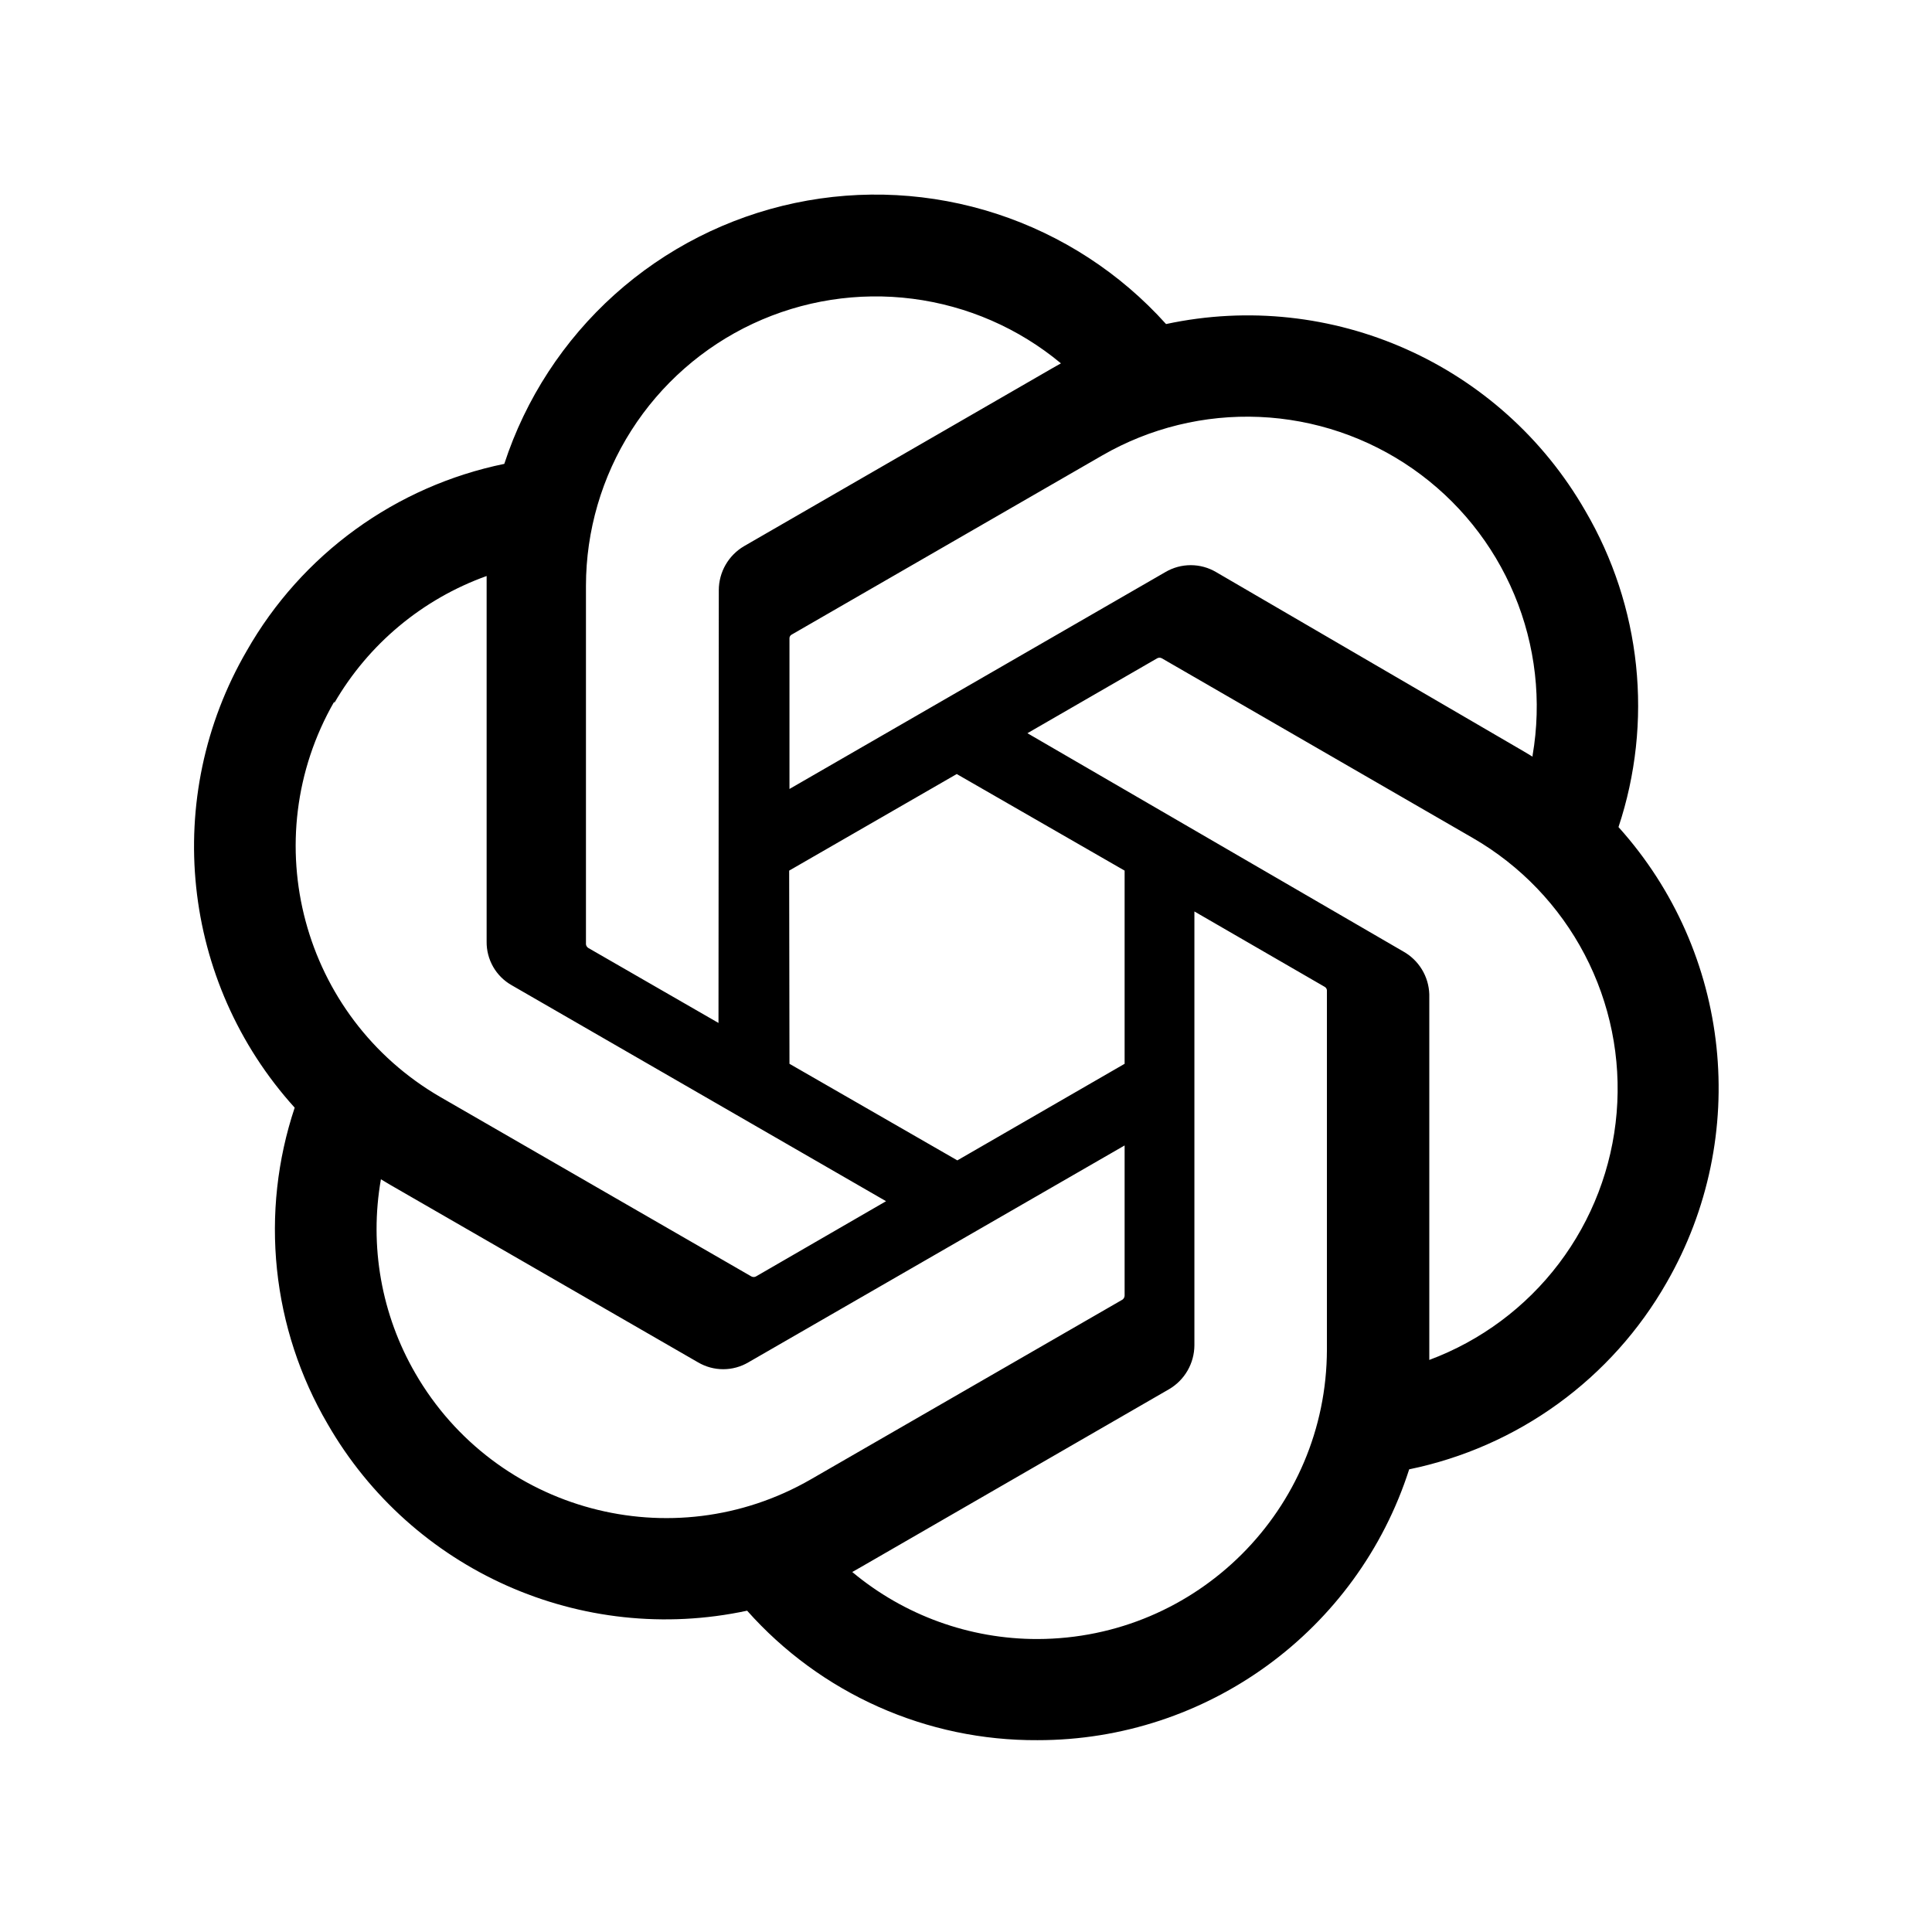
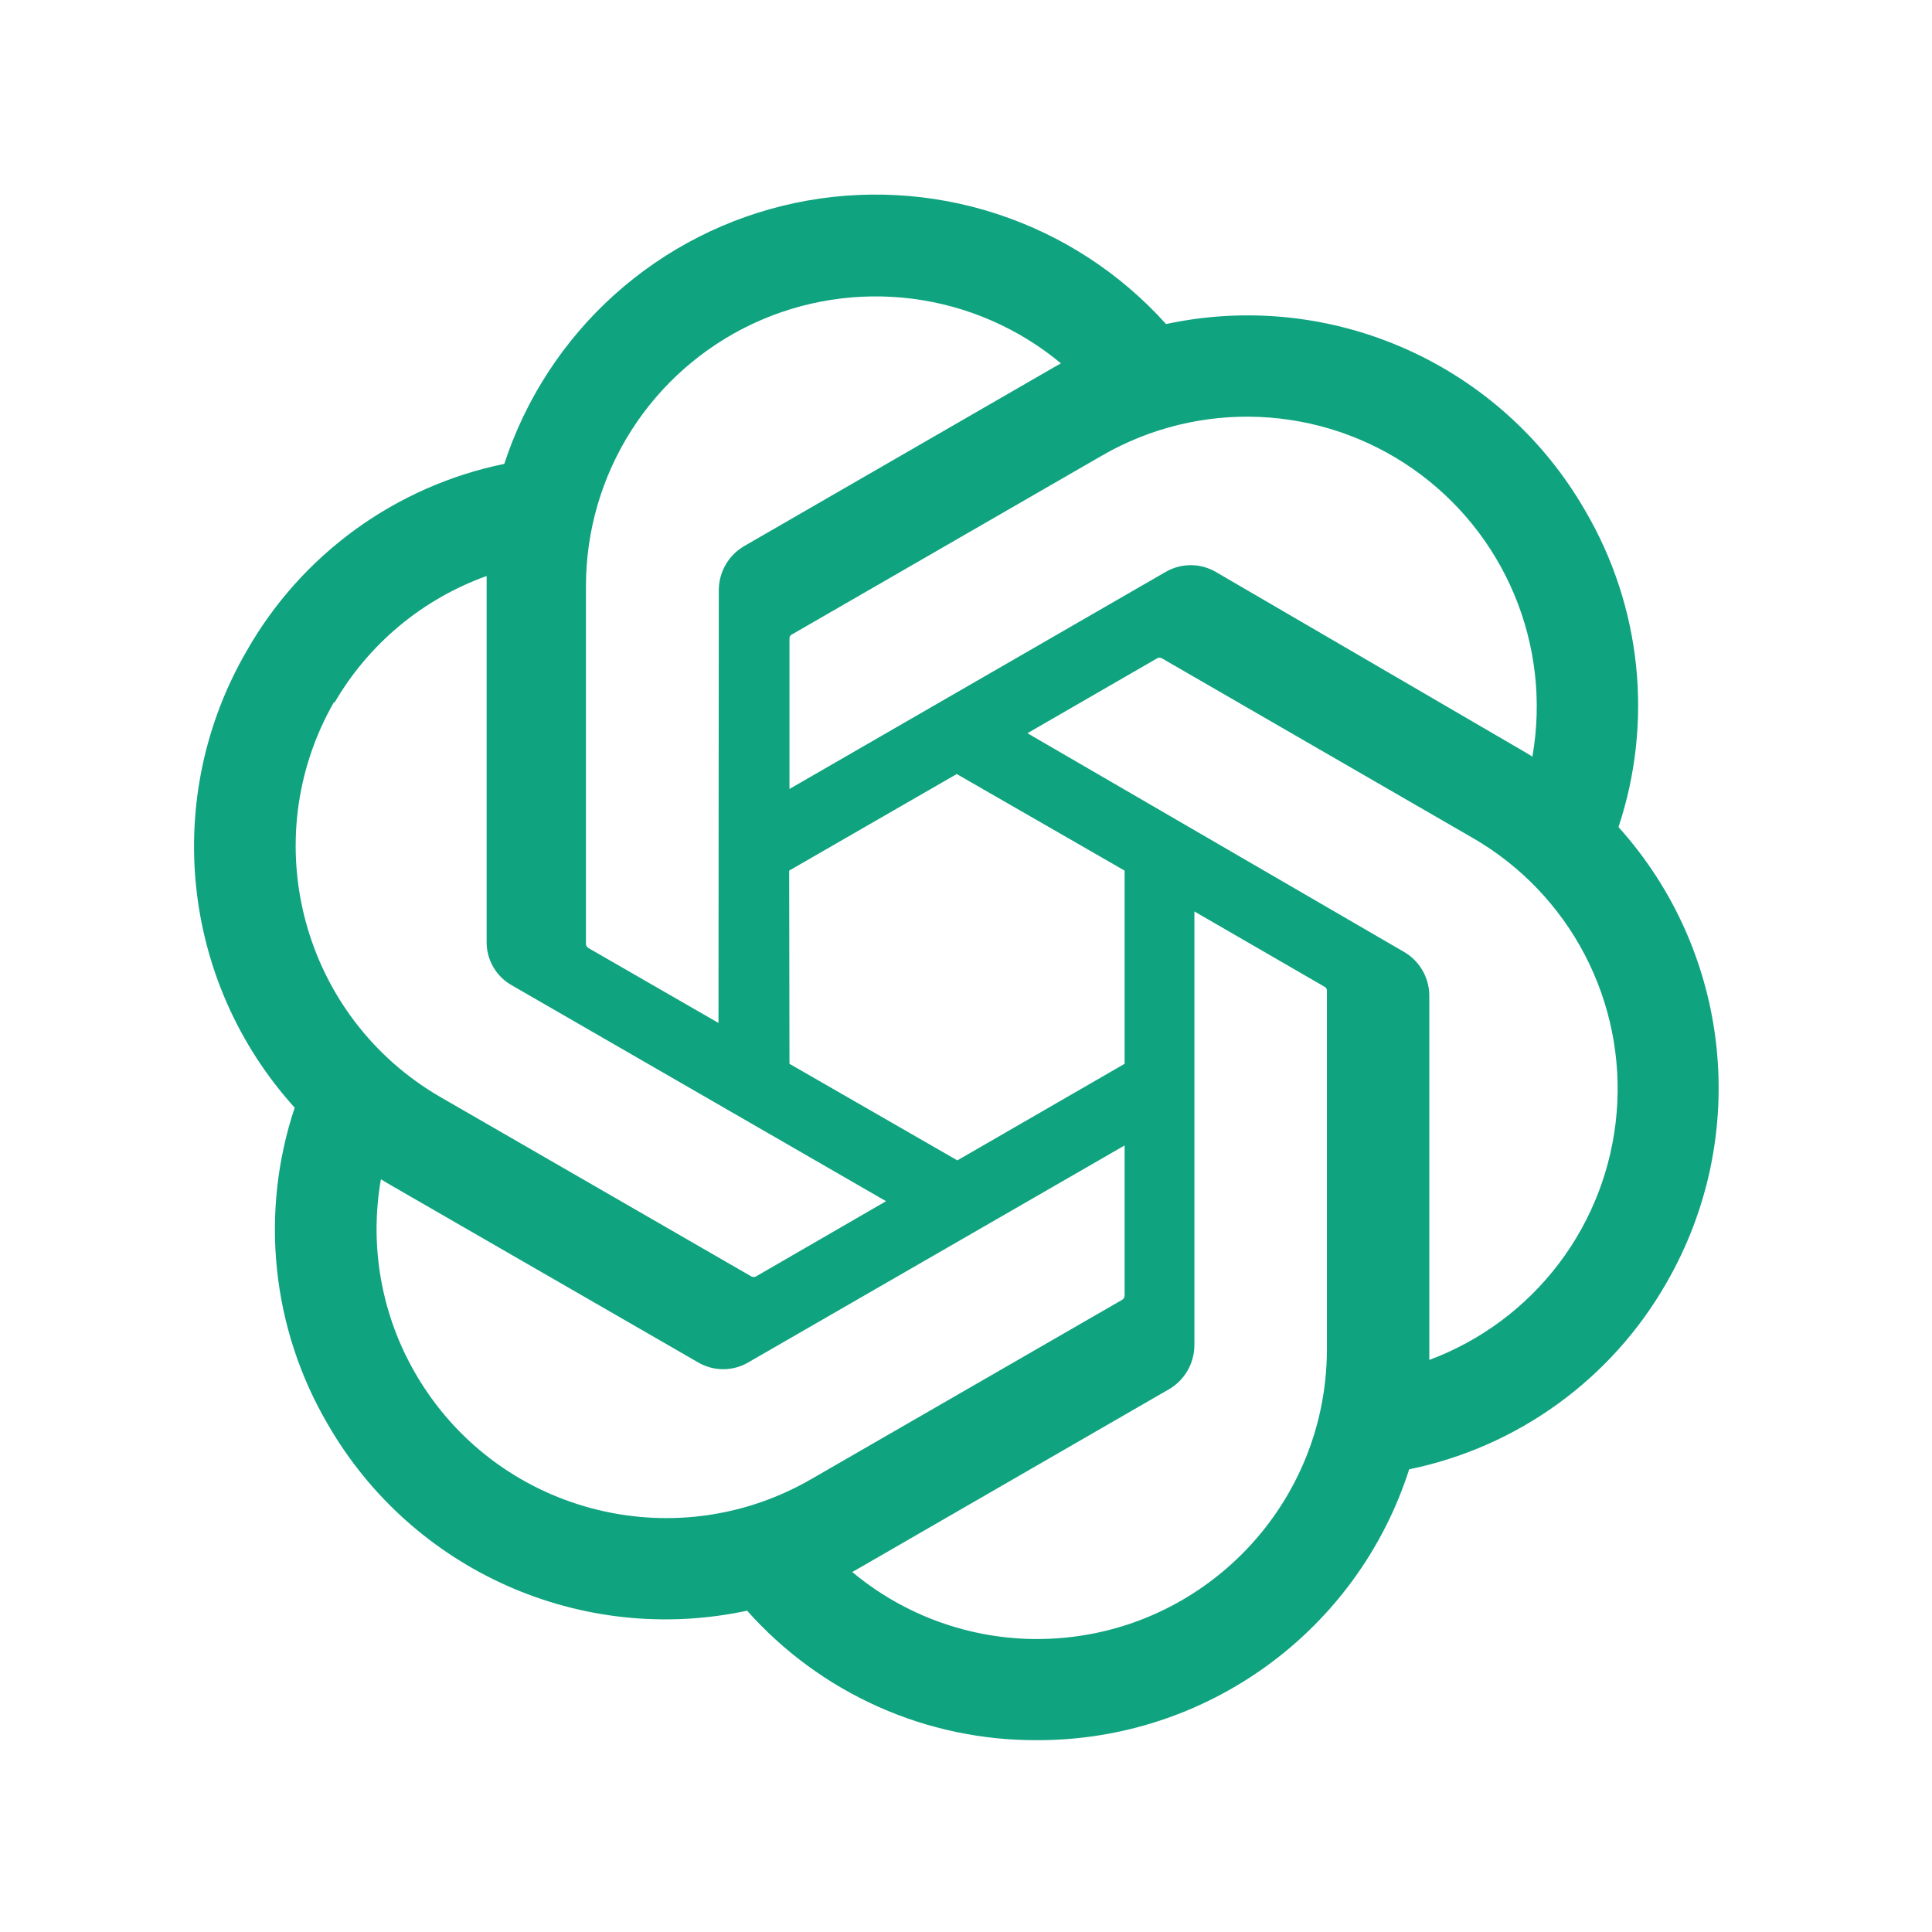
<svg xmlns="http://www.w3.org/2000/svg" width="100" height="100" viewBox="0 0 100 100" fill="none">
-   <path d="M83.773 42.809C84.668 40.115 84.977 37.261 84.681 34.438C84.384 31.616 83.489 28.889 82.054 26.439C77.691 18.844 68.92 14.937 60.355 16.773C57.983 14.134 54.959 12.167 51.586 11.067C48.214 9.968 44.611 9.775 41.14 10.508C37.669 11.242 34.453 12.876 31.813 15.245C29.174 17.616 27.204 20.638 26.102 24.01C23.321 24.581 20.694 25.738 18.396 27.405C16.098 29.072 14.182 31.21 12.777 33.677C8.365 41.261 9.367 50.827 15.253 57.333C14.355 60.025 14.042 62.878 14.336 65.701C14.63 68.524 15.523 71.252 16.956 73.702C21.325 81.3 30.101 85.207 38.671 83.369C40.555 85.49 42.871 87.186 45.462 88.342C48.054 89.498 50.862 90.087 53.7 90.071C62.479 90.079 70.257 84.411 72.939 76.052C75.72 75.48 78.347 74.323 80.645 72.656C82.943 70.989 84.859 68.851 86.265 66.385C90.623 58.815 89.617 49.3 83.773 42.809ZM53.7 84.836C50.196 84.841 46.801 83.613 44.112 81.366L44.585 81.098L60.512 71.904C60.909 71.672 61.238 71.34 61.467 70.942C61.697 70.544 61.819 70.093 61.822 69.633V47.177L68.555 51.072C68.623 51.106 68.669 51.171 68.681 51.246V69.854C68.664 78.121 61.967 84.818 53.7 84.836ZM21.498 71.084C19.74 68.05 19.109 64.493 19.716 61.039L20.189 61.322L36.132 70.516C36.527 70.748 36.976 70.87 37.433 70.87C37.891 70.87 38.34 70.748 38.734 70.516L58.21 59.288V67.063C58.208 67.103 58.197 67.142 58.178 67.178C58.159 67.213 58.132 67.244 58.1 67.268L41.967 76.572C34.798 80.702 25.639 78.246 21.498 71.084ZM17.303 36.39C19.072 33.336 21.866 31.006 25.188 29.814V48.738C25.182 49.195 25.299 49.645 25.526 50.042C25.753 50.439 26.083 50.767 26.481 50.993L45.862 62.174L39.128 66.069C39.092 66.088 39.051 66.098 39.01 66.098C38.969 66.098 38.928 66.088 38.892 66.069L22.791 56.781C15.636 52.634 13.182 43.482 17.303 36.311V36.39ZM72.624 49.243L53.179 37.951L59.898 34.072C59.934 34.052 59.975 34.042 60.016 34.042C60.057 34.042 60.098 34.052 60.134 34.072L76.236 43.376C78.697 44.797 80.704 46.888 82.022 49.407C83.34 51.925 83.914 54.766 83.677 57.599C83.441 60.431 82.404 63.138 80.687 65.403C78.97 67.668 76.644 69.397 73.98 70.39V51.466C73.966 51.01 73.834 50.565 73.596 50.175C73.358 49.785 73.023 49.464 72.624 49.243ZM79.326 39.166L78.853 38.882L62.941 29.609C62.544 29.376 62.092 29.253 61.632 29.253C61.172 29.253 60.72 29.376 60.323 29.609L40.863 40.837V33.063C40.859 33.023 40.865 32.983 40.882 32.947C40.899 32.911 40.925 32.88 40.958 32.858L57.059 23.569C59.526 22.148 62.348 21.458 65.193 21.581C68.038 21.704 70.79 22.635 73.125 24.264C75.461 25.894 77.284 28.154 78.382 30.782C79.481 33.41 79.808 36.296 79.326 39.102V39.166H79.326ZM37.189 52.948L30.455 49.069C30.421 49.049 30.392 49.021 30.371 48.988C30.349 48.956 30.334 48.919 30.329 48.88V30.319C30.332 27.471 31.147 24.684 32.676 22.282C34.206 19.881 36.387 17.964 38.966 16.756C41.545 15.549 44.414 15.101 47.238 15.464C50.062 15.827 52.725 16.986 54.914 18.807L54.441 19.075L38.513 28.269C38.117 28.501 37.788 28.833 37.558 29.231C37.329 29.629 37.207 30.08 37.205 30.54L37.189 52.949V52.948ZM40.847 45.063L49.521 40.064L58.21 45.063V55.062L49.552 60.061L40.863 55.062L40.847 45.063Z" fill="currentColor" />
+   <path d="M83.773 42.809C84.668 40.115 84.977 37.261 84.681 34.438C84.384 31.616 83.489 28.889 82.054 26.439C77.691 18.844 68.92 14.937 60.355 16.773C57.983 14.134 54.959 12.167 51.586 11.067C48.214 9.968 44.611 9.775 41.14 10.508C37.669 11.242 34.453 12.876 31.813 15.245C29.174 17.616 27.204 20.638 26.102 24.01C23.321 24.581 20.694 25.738 18.396 27.405C16.098 29.072 14.182 31.21 12.777 33.677C8.365 41.261 9.367 50.827 15.253 57.333C14.355 60.025 14.042 62.878 14.336 65.701C14.63 68.524 15.523 71.252 16.956 73.702C21.325 81.3 30.101 85.207 38.671 83.369C40.555 85.49 42.871 87.186 45.462 88.342C48.054 89.498 50.862 90.087 53.7 90.071C62.479 90.079 70.257 84.411 72.939 76.052C75.72 75.48 78.347 74.323 80.645 72.656C82.943 70.989 84.859 68.851 86.265 66.385C90.623 58.815 89.617 49.3 83.773 42.809ZM53.7 84.836C50.196 84.841 46.801 83.613 44.112 81.366L44.585 81.098L60.512 71.904C60.909 71.672 61.238 71.34 61.467 70.942C61.697 70.544 61.819 70.093 61.822 69.633V47.177L68.555 51.072C68.623 51.106 68.669 51.171 68.681 51.246V69.854C68.664 78.121 61.967 84.818 53.7 84.836ZM21.498 71.084C19.74 68.05 19.109 64.493 19.716 61.039L20.189 61.322L36.132 70.516C36.527 70.748 36.976 70.87 37.433 70.87C37.891 70.87 38.34 70.748 38.734 70.516L58.21 59.288V67.063C58.208 67.103 58.197 67.142 58.178 67.178C58.159 67.213 58.132 67.244 58.1 67.268L41.967 76.572C34.798 80.702 25.639 78.246 21.498 71.084ZM17.303 36.39C19.072 33.336 21.866 31.006 25.188 29.814V48.738C25.182 49.195 25.299 49.645 25.526 50.042C25.753 50.439 26.083 50.767 26.481 50.993L45.862 62.174L39.128 66.069C39.092 66.088 39.051 66.098 39.01 66.098C38.969 66.098 38.928 66.088 38.892 66.069L22.791 56.781C15.636 52.634 13.182 43.482 17.303 36.311V36.39ZM72.624 49.243L53.179 37.951L59.898 34.072C59.934 34.052 59.975 34.042 60.016 34.042C60.057 34.042 60.098 34.052 60.134 34.072L76.236 43.376C78.697 44.797 80.704 46.888 82.022 49.407C83.34 51.925 83.914 54.766 83.677 57.599C83.441 60.431 82.404 63.138 80.687 65.403C78.97 67.668 76.644 69.397 73.98 70.39V51.466C73.966 51.01 73.834 50.565 73.596 50.175C73.358 49.785 73.023 49.464 72.624 49.243ZM79.326 39.166L78.853 38.882L62.941 29.609C62.544 29.376 62.092 29.253 61.632 29.253C61.172 29.253 60.72 29.376 60.323 29.609L40.863 40.837V33.063C40.859 33.023 40.865 32.983 40.882 32.947C40.899 32.911 40.925 32.88 40.958 32.858L57.059 23.569C59.526 22.148 62.348 21.458 65.193 21.581C68.038 21.704 70.79 22.635 73.125 24.264C75.461 25.894 77.284 28.154 78.382 30.782C79.481 33.41 79.808 36.296 79.326 39.102V39.166H79.326ZM37.189 52.948L30.455 49.069C30.421 49.049 30.392 49.021 30.371 48.988C30.349 48.956 30.334 48.919 30.329 48.88V30.319C30.332 27.471 31.147 24.684 32.676 22.282C34.206 19.881 36.387 17.964 38.966 16.756C41.545 15.549 44.414 15.101 47.238 15.464C50.062 15.827 52.725 16.986 54.914 18.807L54.441 19.075L38.513 28.269C38.117 28.501 37.788 28.833 37.558 29.231C37.329 29.629 37.207 30.08 37.205 30.54L37.189 52.949V52.948ZM40.847 45.063L49.521 40.064L58.21 45.063V55.062L49.552 60.061L40.863 55.062L40.847 45.063Z" fill="#10A37F" />
</svg>
